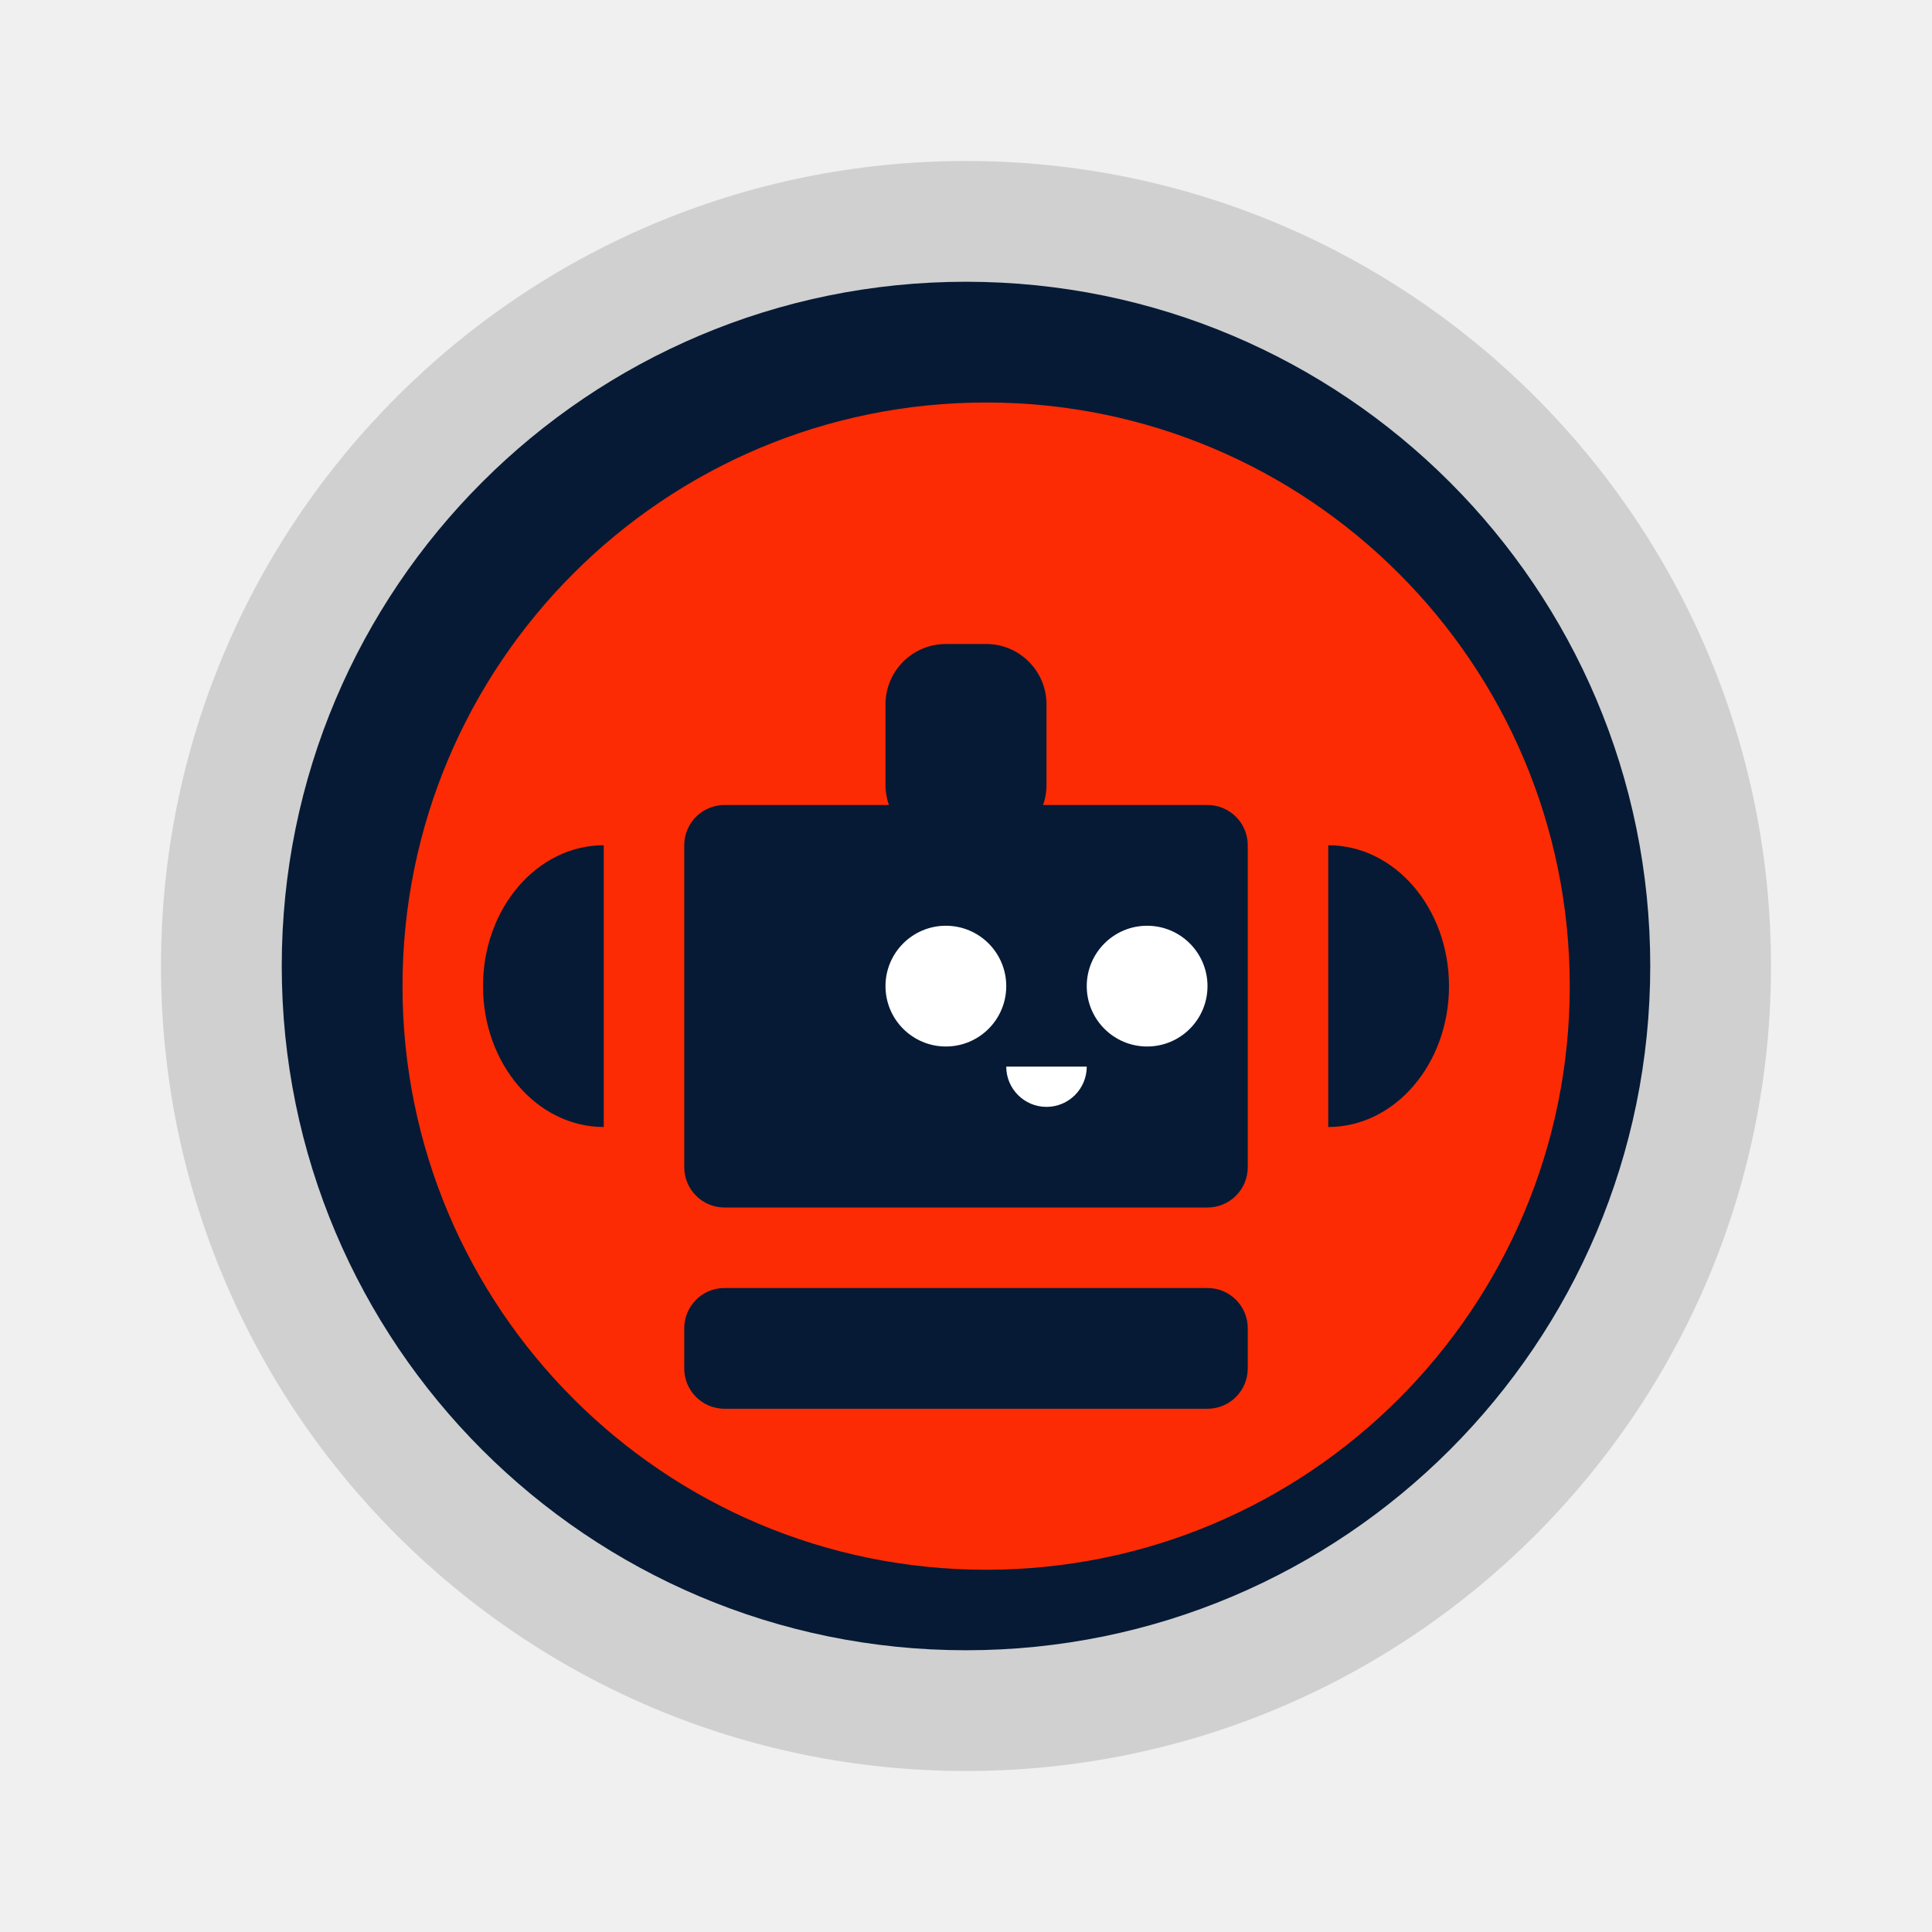
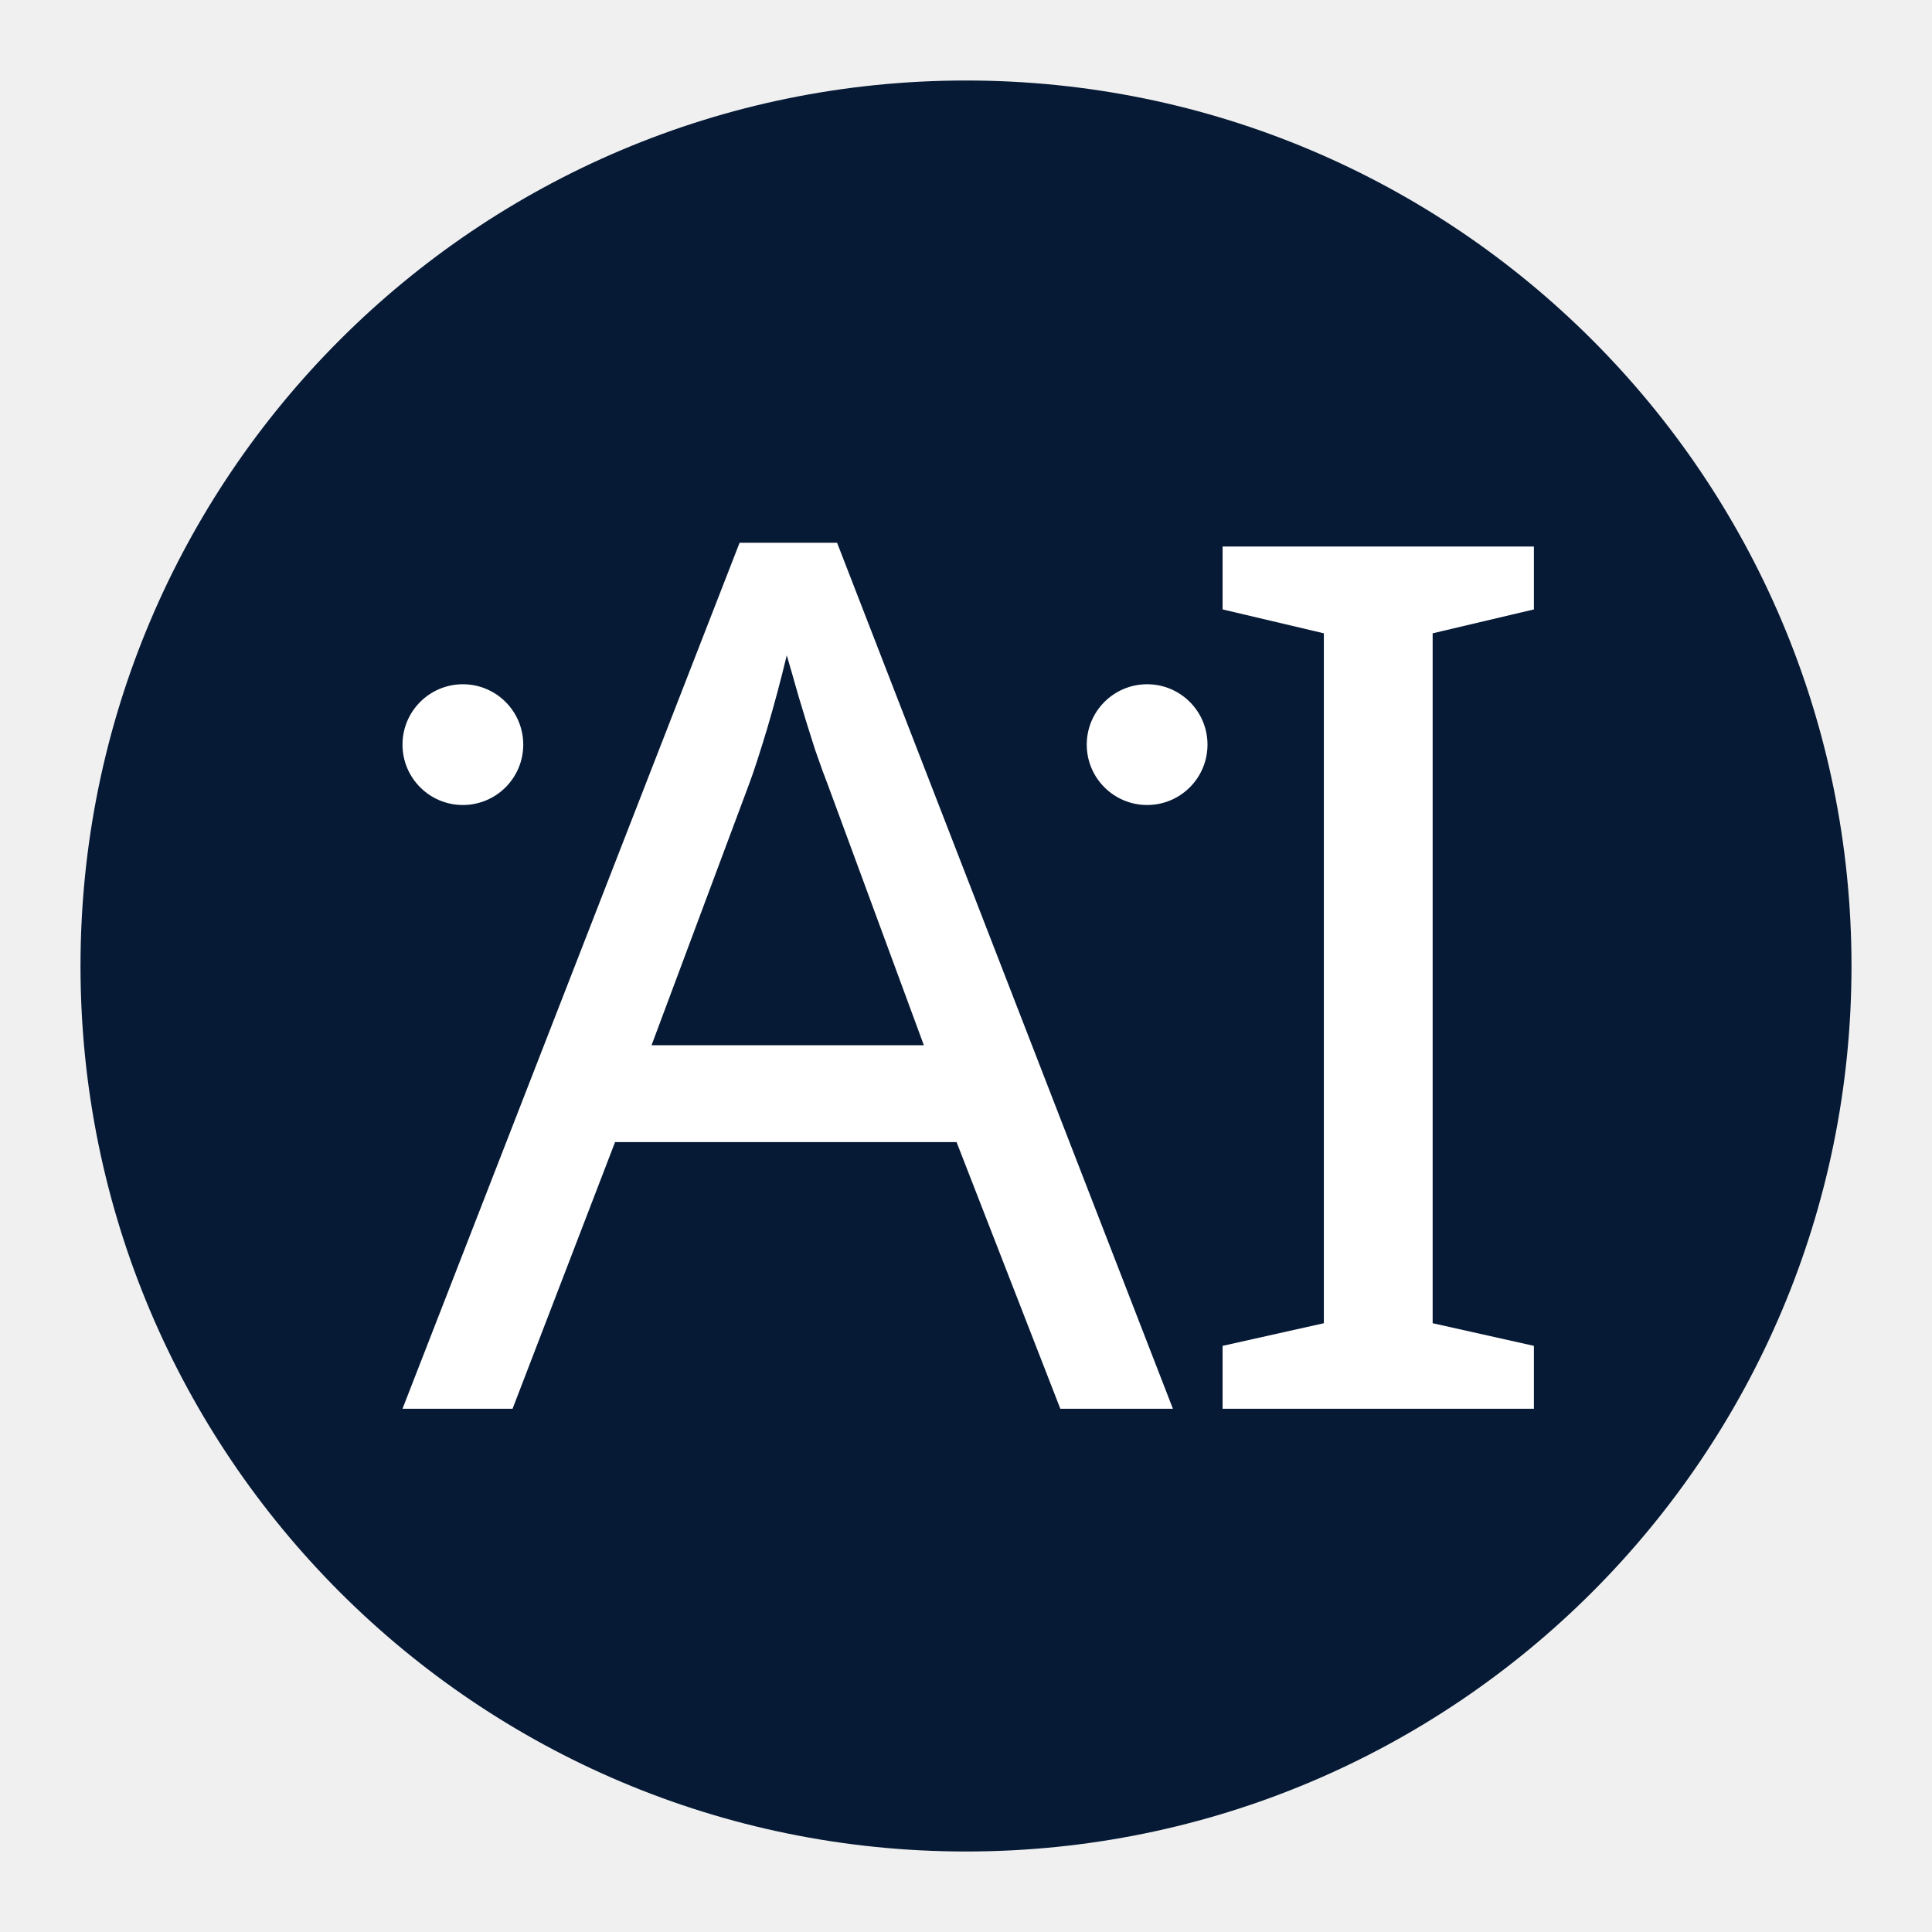
<svg xmlns="http://www.w3.org/2000/svg" width="48px" height="48px" viewBox="0 0 48 48" version="1.1">
-   <g id="1" stroke="none" stroke-width="1" fill="none" fill-rule="evenodd">
-     <circle id="椭圆形" fill="#D0D0D0" cx="24" cy="24" r="20" />
-     <g id="编组" transform="translate(7, 7)">
-       <path d="M17,0 C26.389,-1.72470207e-15 34,7.611 34,17 C34,26.389 26.389,34 17,34 C7.611,34 5.74900688e-16,26.389 0,17 C-1.14980138e-15,7.611 7.611,1.14980138e-15 17,0 Z" id="矩形" fill="#061A35" />
-       <rect id="矩形" fill="#FC2B03" x="3" y="3" width="29" height="29" rx="14.5" />
-       <rect id="矩形" fill="#061A35" x="10" y="13" width="14" height="10" rx="1" />
-       <rect id="矩形" fill="#061A35" x="10" y="25" width="14" height="3" rx="1" />
-       <circle id="椭圆形" fill="#FFFFFF" fill-rule="nonzero" cx="16.5" cy="17.5" r="1.5" />
-       <path d="M19,20.5 C19.552,20.5 20,20.052 20,19.5 L18,19.5 C18,20.052 18.448,20.5 19,20.5 Z" id="椭圆形" fill="#FFFFFF" fill-rule="nonzero" />
-       <circle id="椭圆形" fill="#FFFFFF" fill-rule="nonzero" cx="21.5" cy="17.5" r="1.5" />
-       <path d="M8,21 L8,14 C6.343,14 5,15.567 5,17.5 C5,19.433 6.343,21 8,21 Z" id="椭圆形" fill="#061A35" />
-       <path d="M29,21 L29,14 C27.343,14 26,15.567 26,17.5 C26,19.433 27.343,21 29,21 Z" id="椭圆形" fill="#061A35" transform="translate(27.5, 17.5) scale(-1, 1) translate(-27.5, -17.5) " />
-       <rect id="矩形" fill="#061A35" x="15" y="9" width="4" height="5" rx="1.5" />
-     </g>
+   <g id="1备份" stroke="none" stroke-width="1" fill="none" fill-rule="evenodd">
+     <circle id="椭圆形" fill="#061A35" cx="24" cy="24" r="22" />
+     <text id="AI" font-family="PingFangSC-Semibold, PingFang SC" font-size="30" font-weight="500" fill="#FFFFFF">
+       <tspan x="10" y="35">AI</tspan>
+     </text>
+     <circle id="椭圆形" fill="#FFFFFF" fill-rule="nonzero" cx="11.5" cy="18.5" r="1.5" />
+     <circle id="椭圆形" fill="#FFFFFF" fill-rule="nonzero" cx="28.5" cy="18.5" r="1.5" />
  </g>
</svg>
